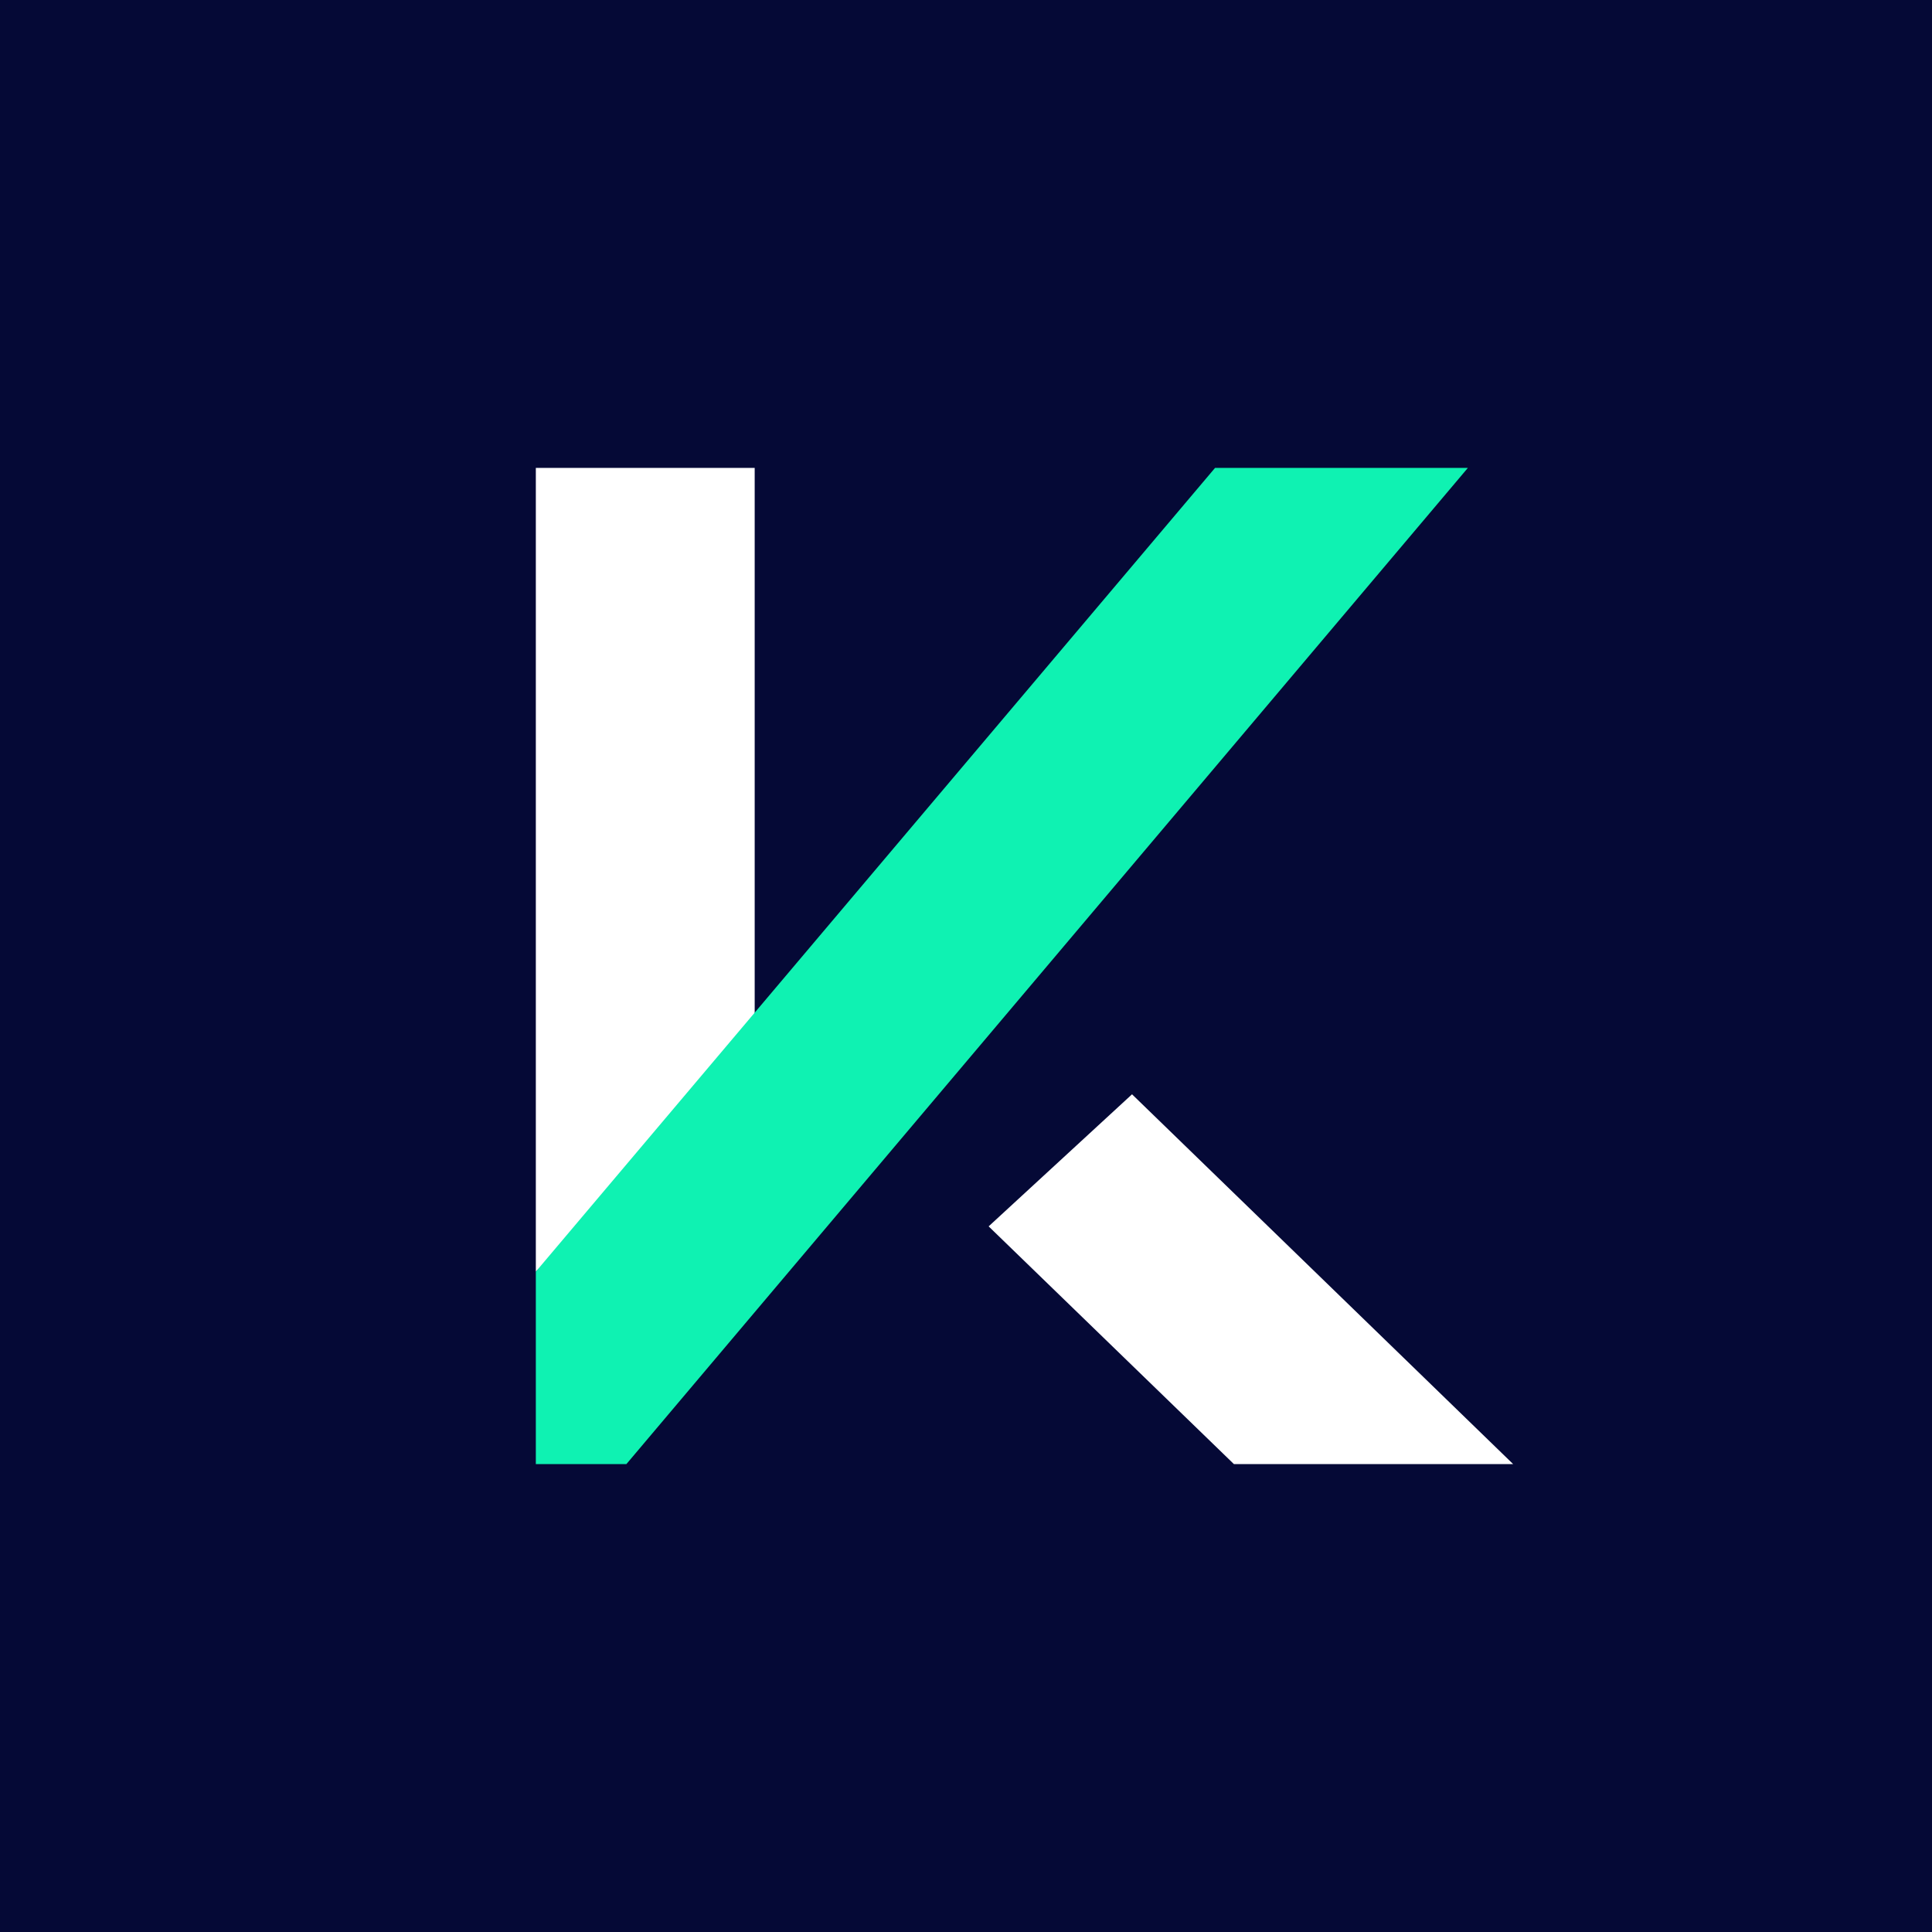
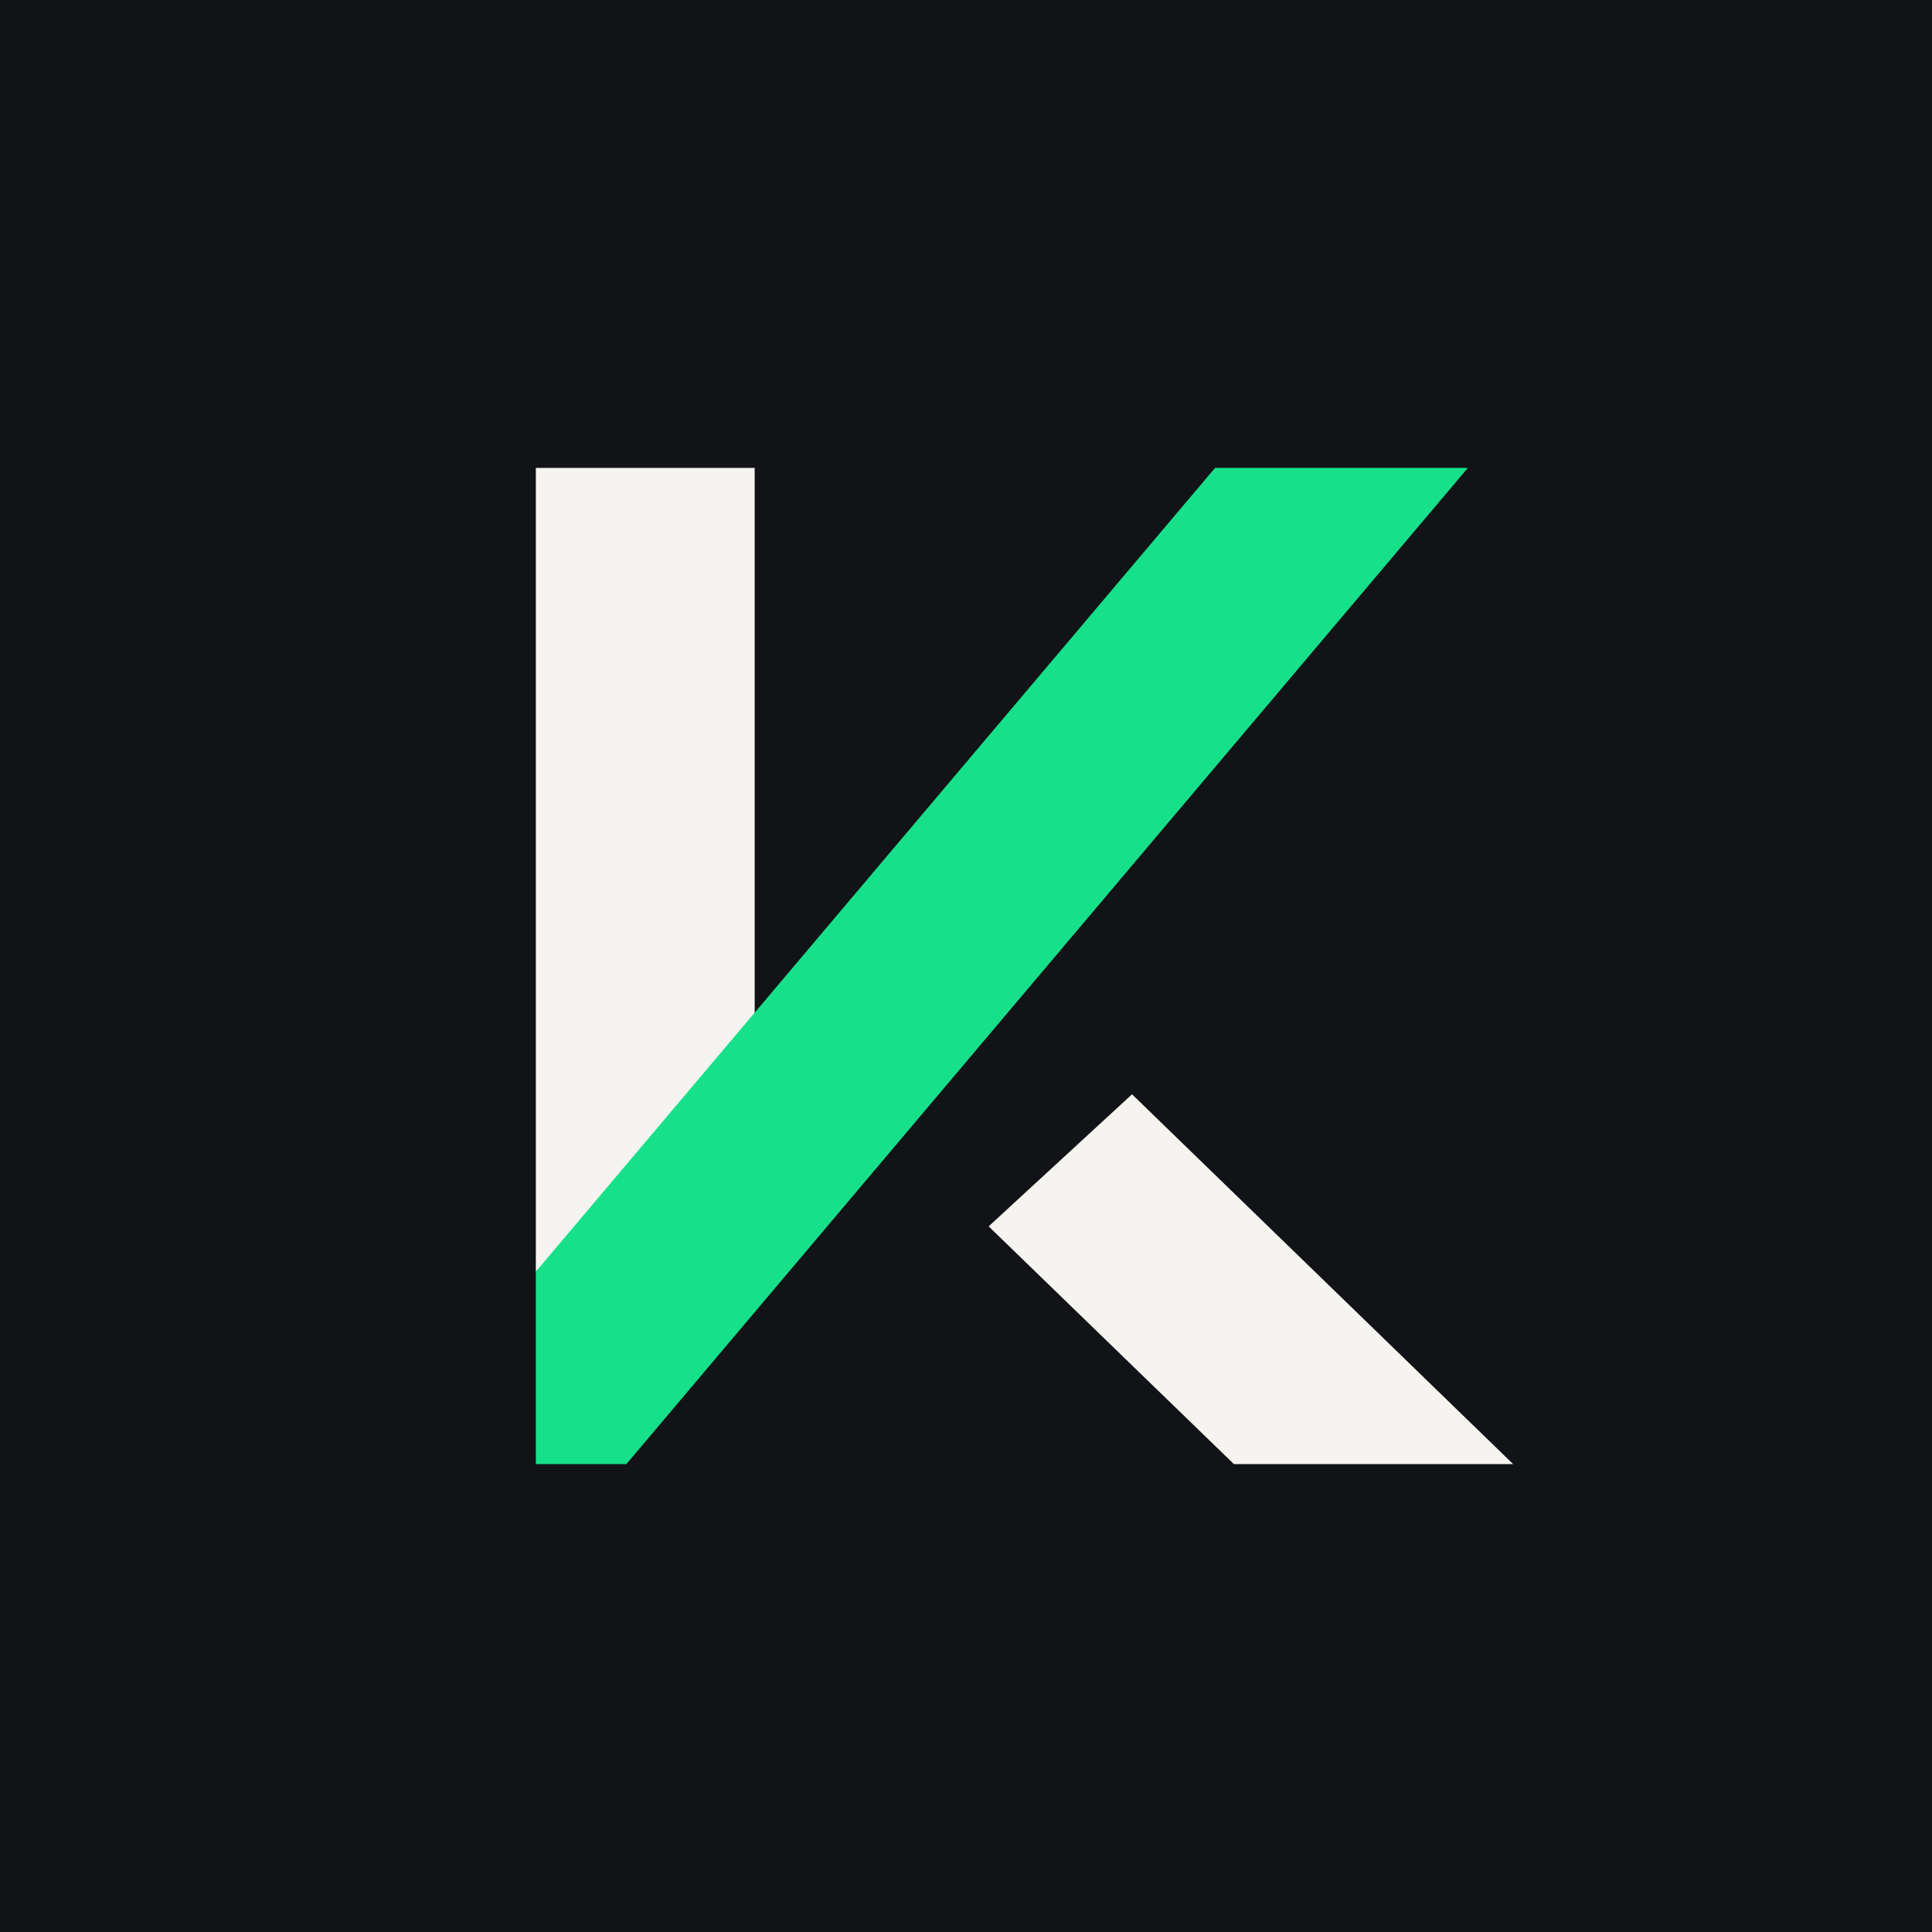
<svg xmlns="http://www.w3.org/2000/svg" viewBox="0 0 512 512" role="img" aria-label="Рокнорд favicon">
-   <rect width="512" height="512" fill="#050936" />
+   <rect width="512" height="512" fill="#121316" />
  <g fill-rule="evenodd" clip-rule="evenodd">
-     <path fill="#FFFFFF" d="M142 124H200V279L142 337V124Z" />
-     <path fill="#0FF2B2" d="M322 124H389L166 388H142V337L322 124Z" />
-     <path fill="#FFFFFF" d="M300 290L401 388H327L262 325L300 290Z" />
+     <path fill="#F5F4F0" d="M142 124H200V279L142 337V124Z" />
+     <path fill="#17E08A" d="M322 124H389L166 388H142V337L322 124Z" />
+     <path fill="#F5F4F0" d="M300 290L401 388H327L262 325L300 290Z" />
  </g>
</svg>
